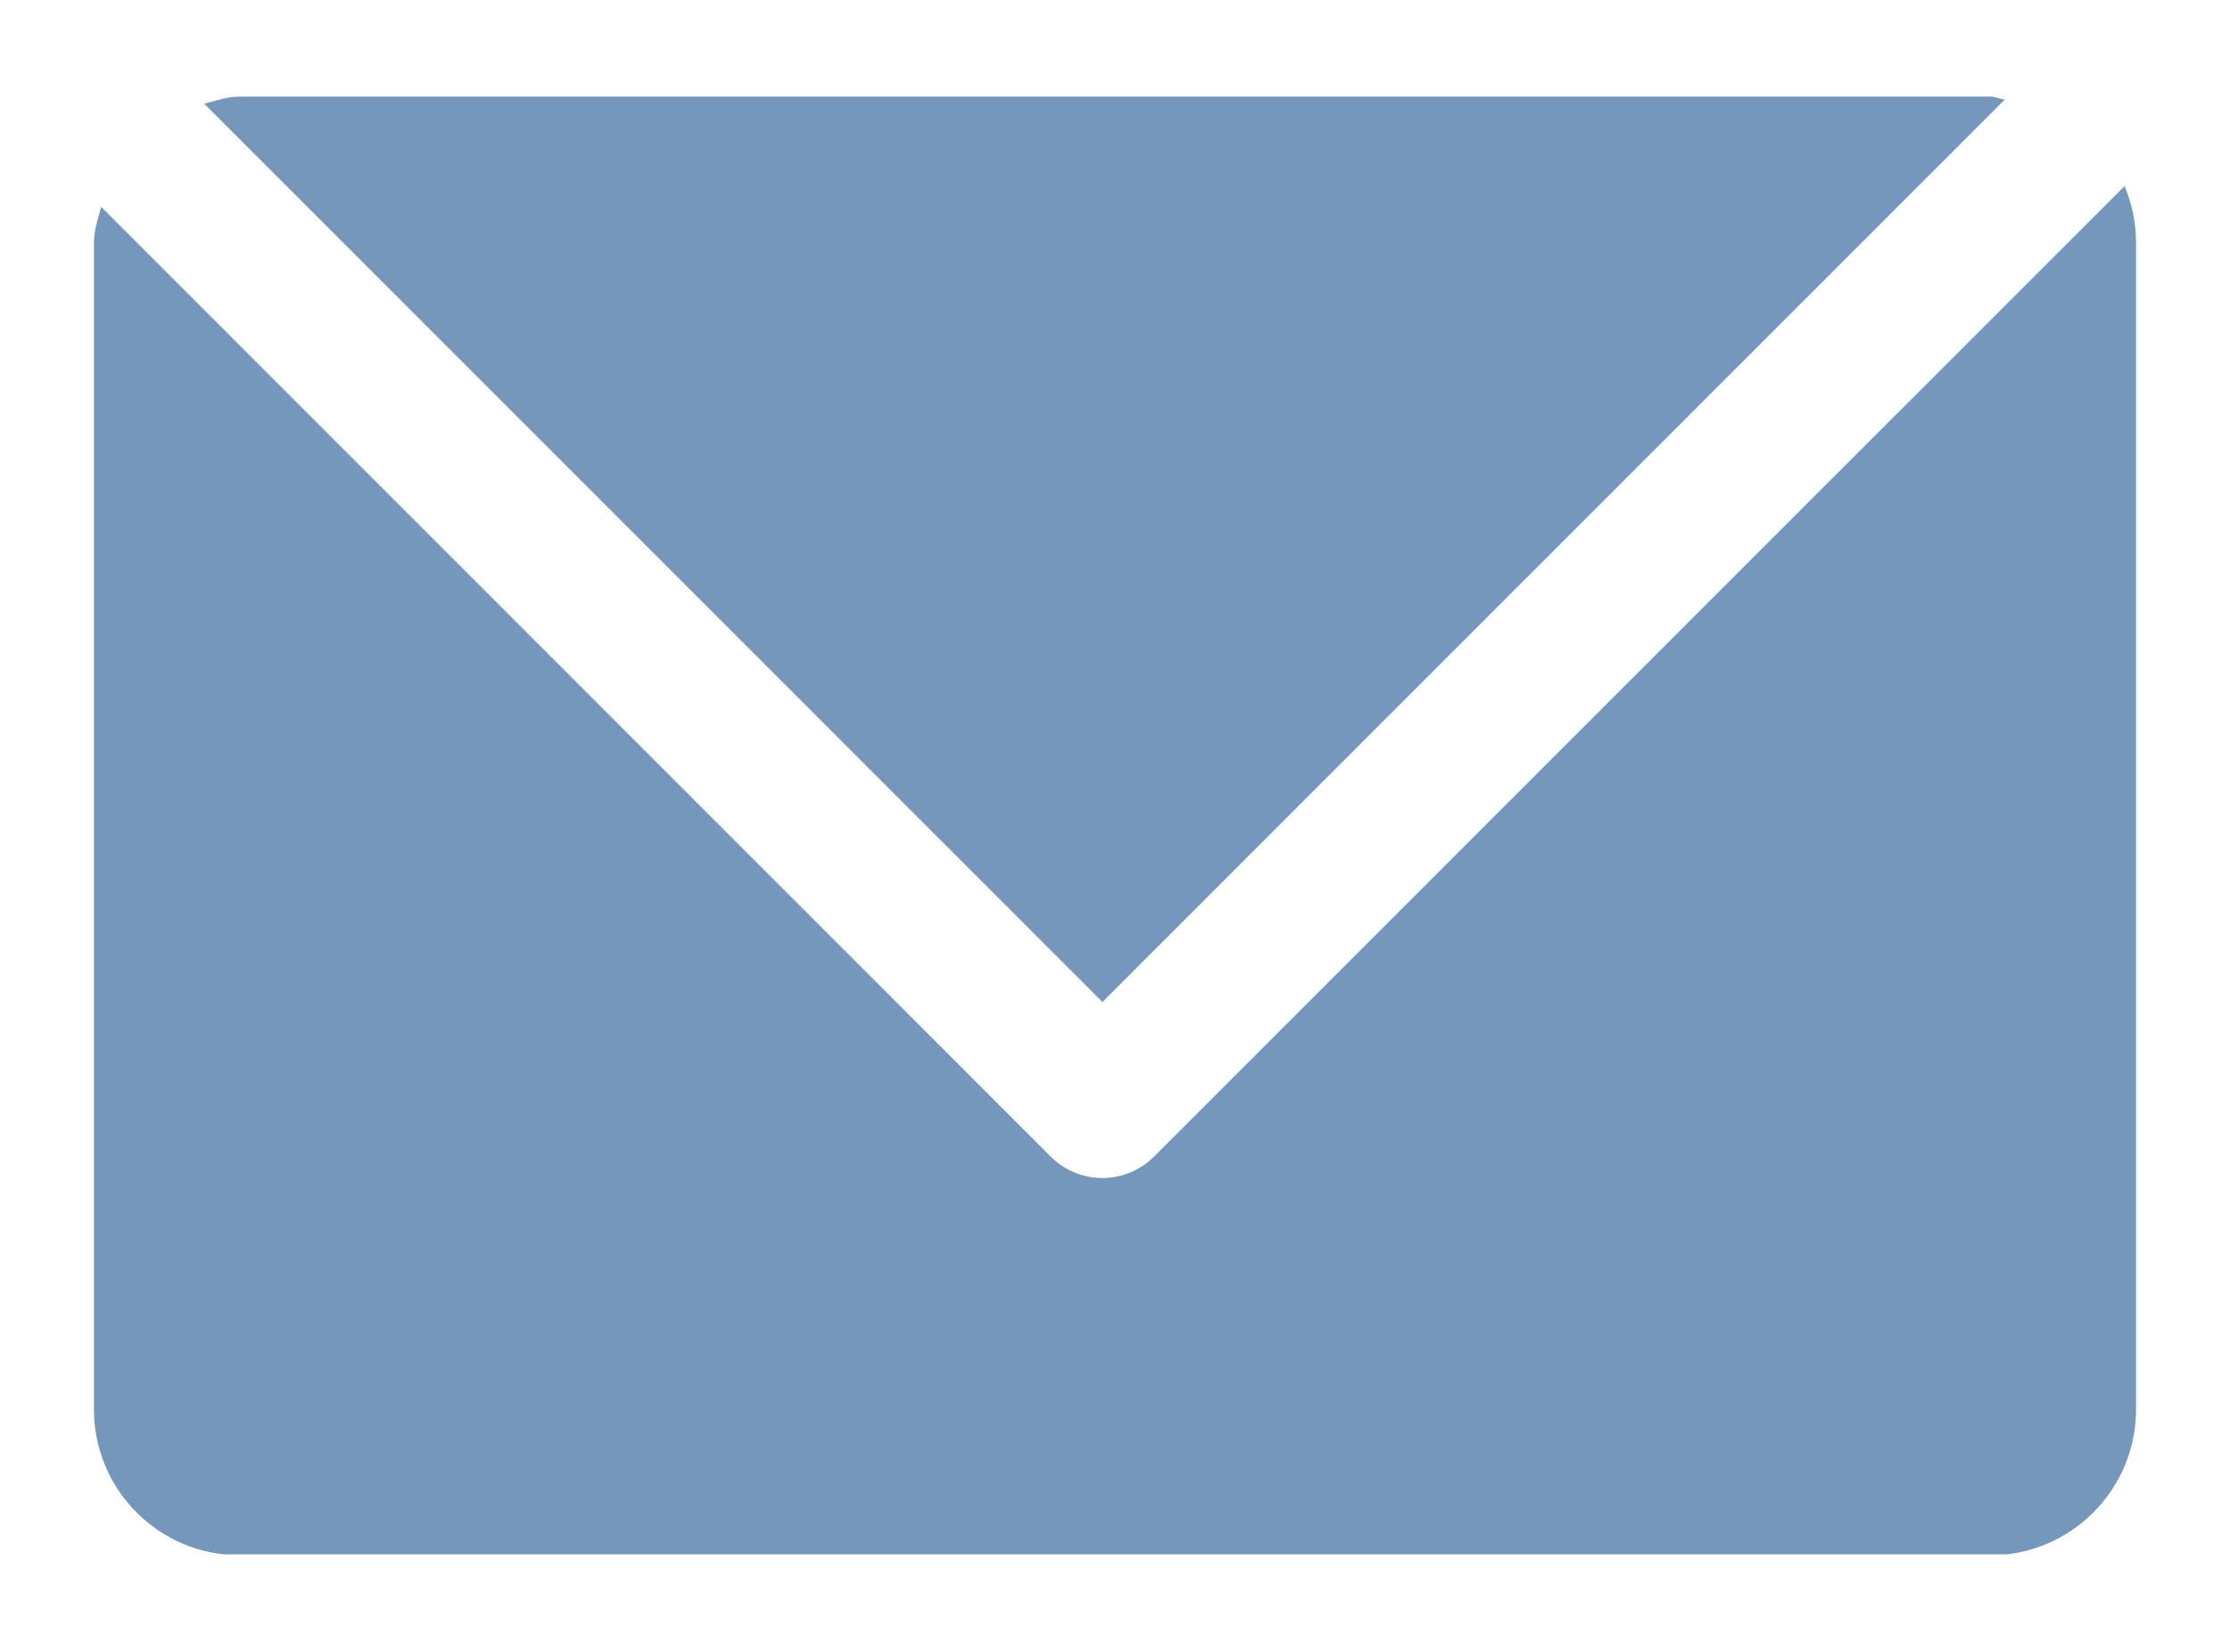
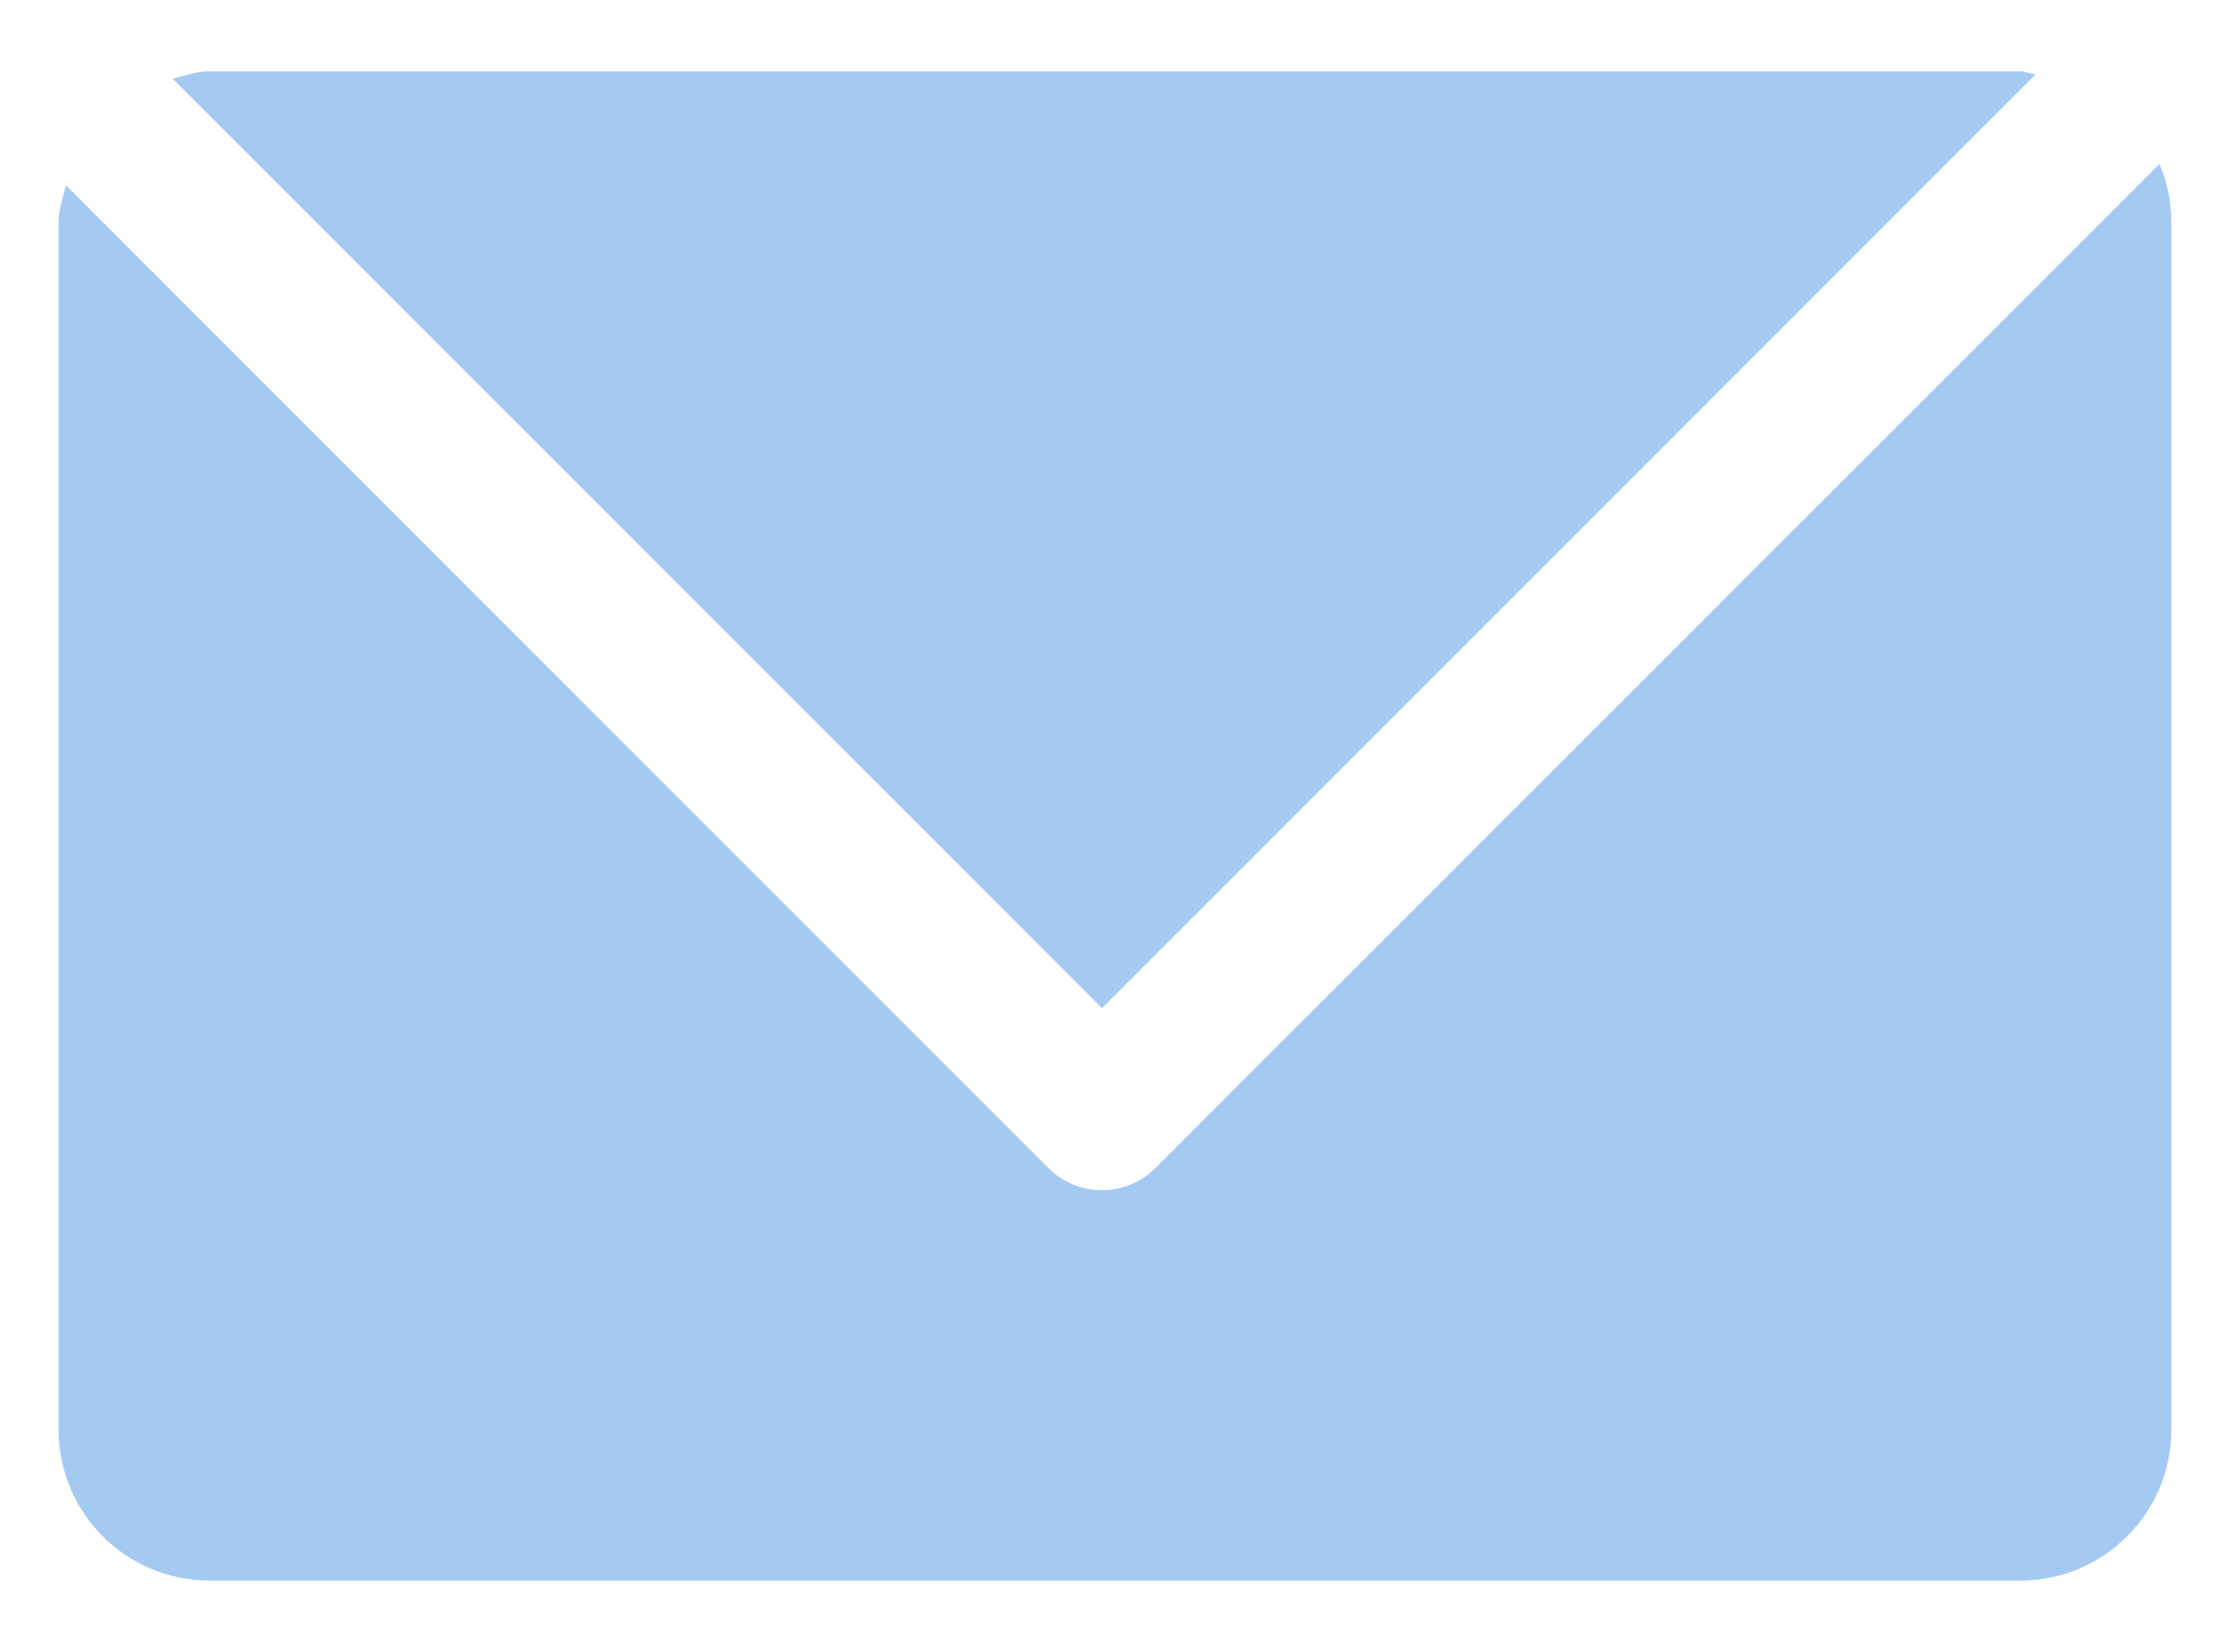
<svg xmlns="http://www.w3.org/2000/svg" width="1080" zoomAndPan="magnify" viewBox="0 0 810 600" height="800" preserveAspectRatio="xMidYMid meet" version="1.0">
  <defs>
-     <clipPath id="9be8b44c0b">
-       <path d="M 34 67 L 776 67 L 776 564.59 L 34 564.59 Z M 34 67 " clip-rule="nonzero" />
+     <clipPath id="a1f245e975">
+       <path d="M 21 59 L 788.996 59 L 788.996 574.164 L 21 574.164 Z M 21 59 " clip-rule="nonzero" />
    </clipPath>
-     <clipPath id="1d6fd4c451">
-       <path d="M 74 35.09 L 729 35.09 L 729 364 L 74 364 Z M 74 35.09 " clip-rule="nonzero" />
+     <clipPath id="66b5e9909c">
+       <path d="M 62 25.914 L 740 25.914 L 740 367 L 62 367 Z M 62 25.914 " clip-rule="nonzero" />
    </clipPath>
  </defs>
-   <g clip-path="url(#9be8b44c0b)">
-     <path fill="#7497bb" d="M 419.137 420.145 C 414.156 425.105 407.441 427.879 400.43 427.879 C 393.367 427.879 386.652 425.105 381.691 420.145 L 36.719 75.117 C 35.672 79.375 34.129 83.449 34.129 88.066 L 34.129 511.914 C 34.129 541.203 57.828 564.918 87.117 564.918 L 722.895 564.918 C 752.066 564.918 775.871 541.207 775.871 511.914 L 775.871 88.066 C 775.871 80.781 774.324 73.84 771.703 67.59 Z M 419.137 420.145 " fill-opacity="1" fill-rule="nonzero" />
+   <g clip-path="url(#a1f245e975)">
+     <path fill="#a5caf1" d="M 419.621 424.309 C 414.469 429.441 407.523 432.309 400.266 432.309 C 392.957 432.309 386.012 429.438 380.879 424.309 L 23.957 67.328 C 22.871 71.73 21.277 75.949 21.277 80.727 L 21.277 519.254 C 21.277 549.559 45.797 574.094 76.102 574.094 L 733.902 574.094 C 764.082 574.094 788.711 549.562 788.711 519.254 L 788.711 80.727 C 788.711 73.188 787.113 66.008 784.398 59.539 Z M 419.621 424.309 " fill-opacity="1" fill-rule="nonzero" />
  </g>
-   <g clip-path="url(#1d6fd4c451)">
-     <path fill="#7497bb" d="M 400.43 363.961 L 728.188 36.156 C 726.344 35.961 724.766 35.09 722.895 35.09 L 87.117 35.09 C 82.504 35.09 78.441 36.59 74.184 37.672 Z M 400.43 363.961 " fill-opacity="1" fill-rule="nonzero" />
+   <g clip-path="url(#66b5e9909c)">
+     <path fill="#a5caf1" d="M 400.266 366.176 L 739.375 27.02 C 737.469 26.816 735.836 25.914 733.902 25.914 L 76.102 25.914 C 71.328 25.914 67.125 27.469 62.719 28.586 Z M 400.266 366.176 " fill-opacity="1" fill-rule="nonzero" />
  </g>
</svg>
